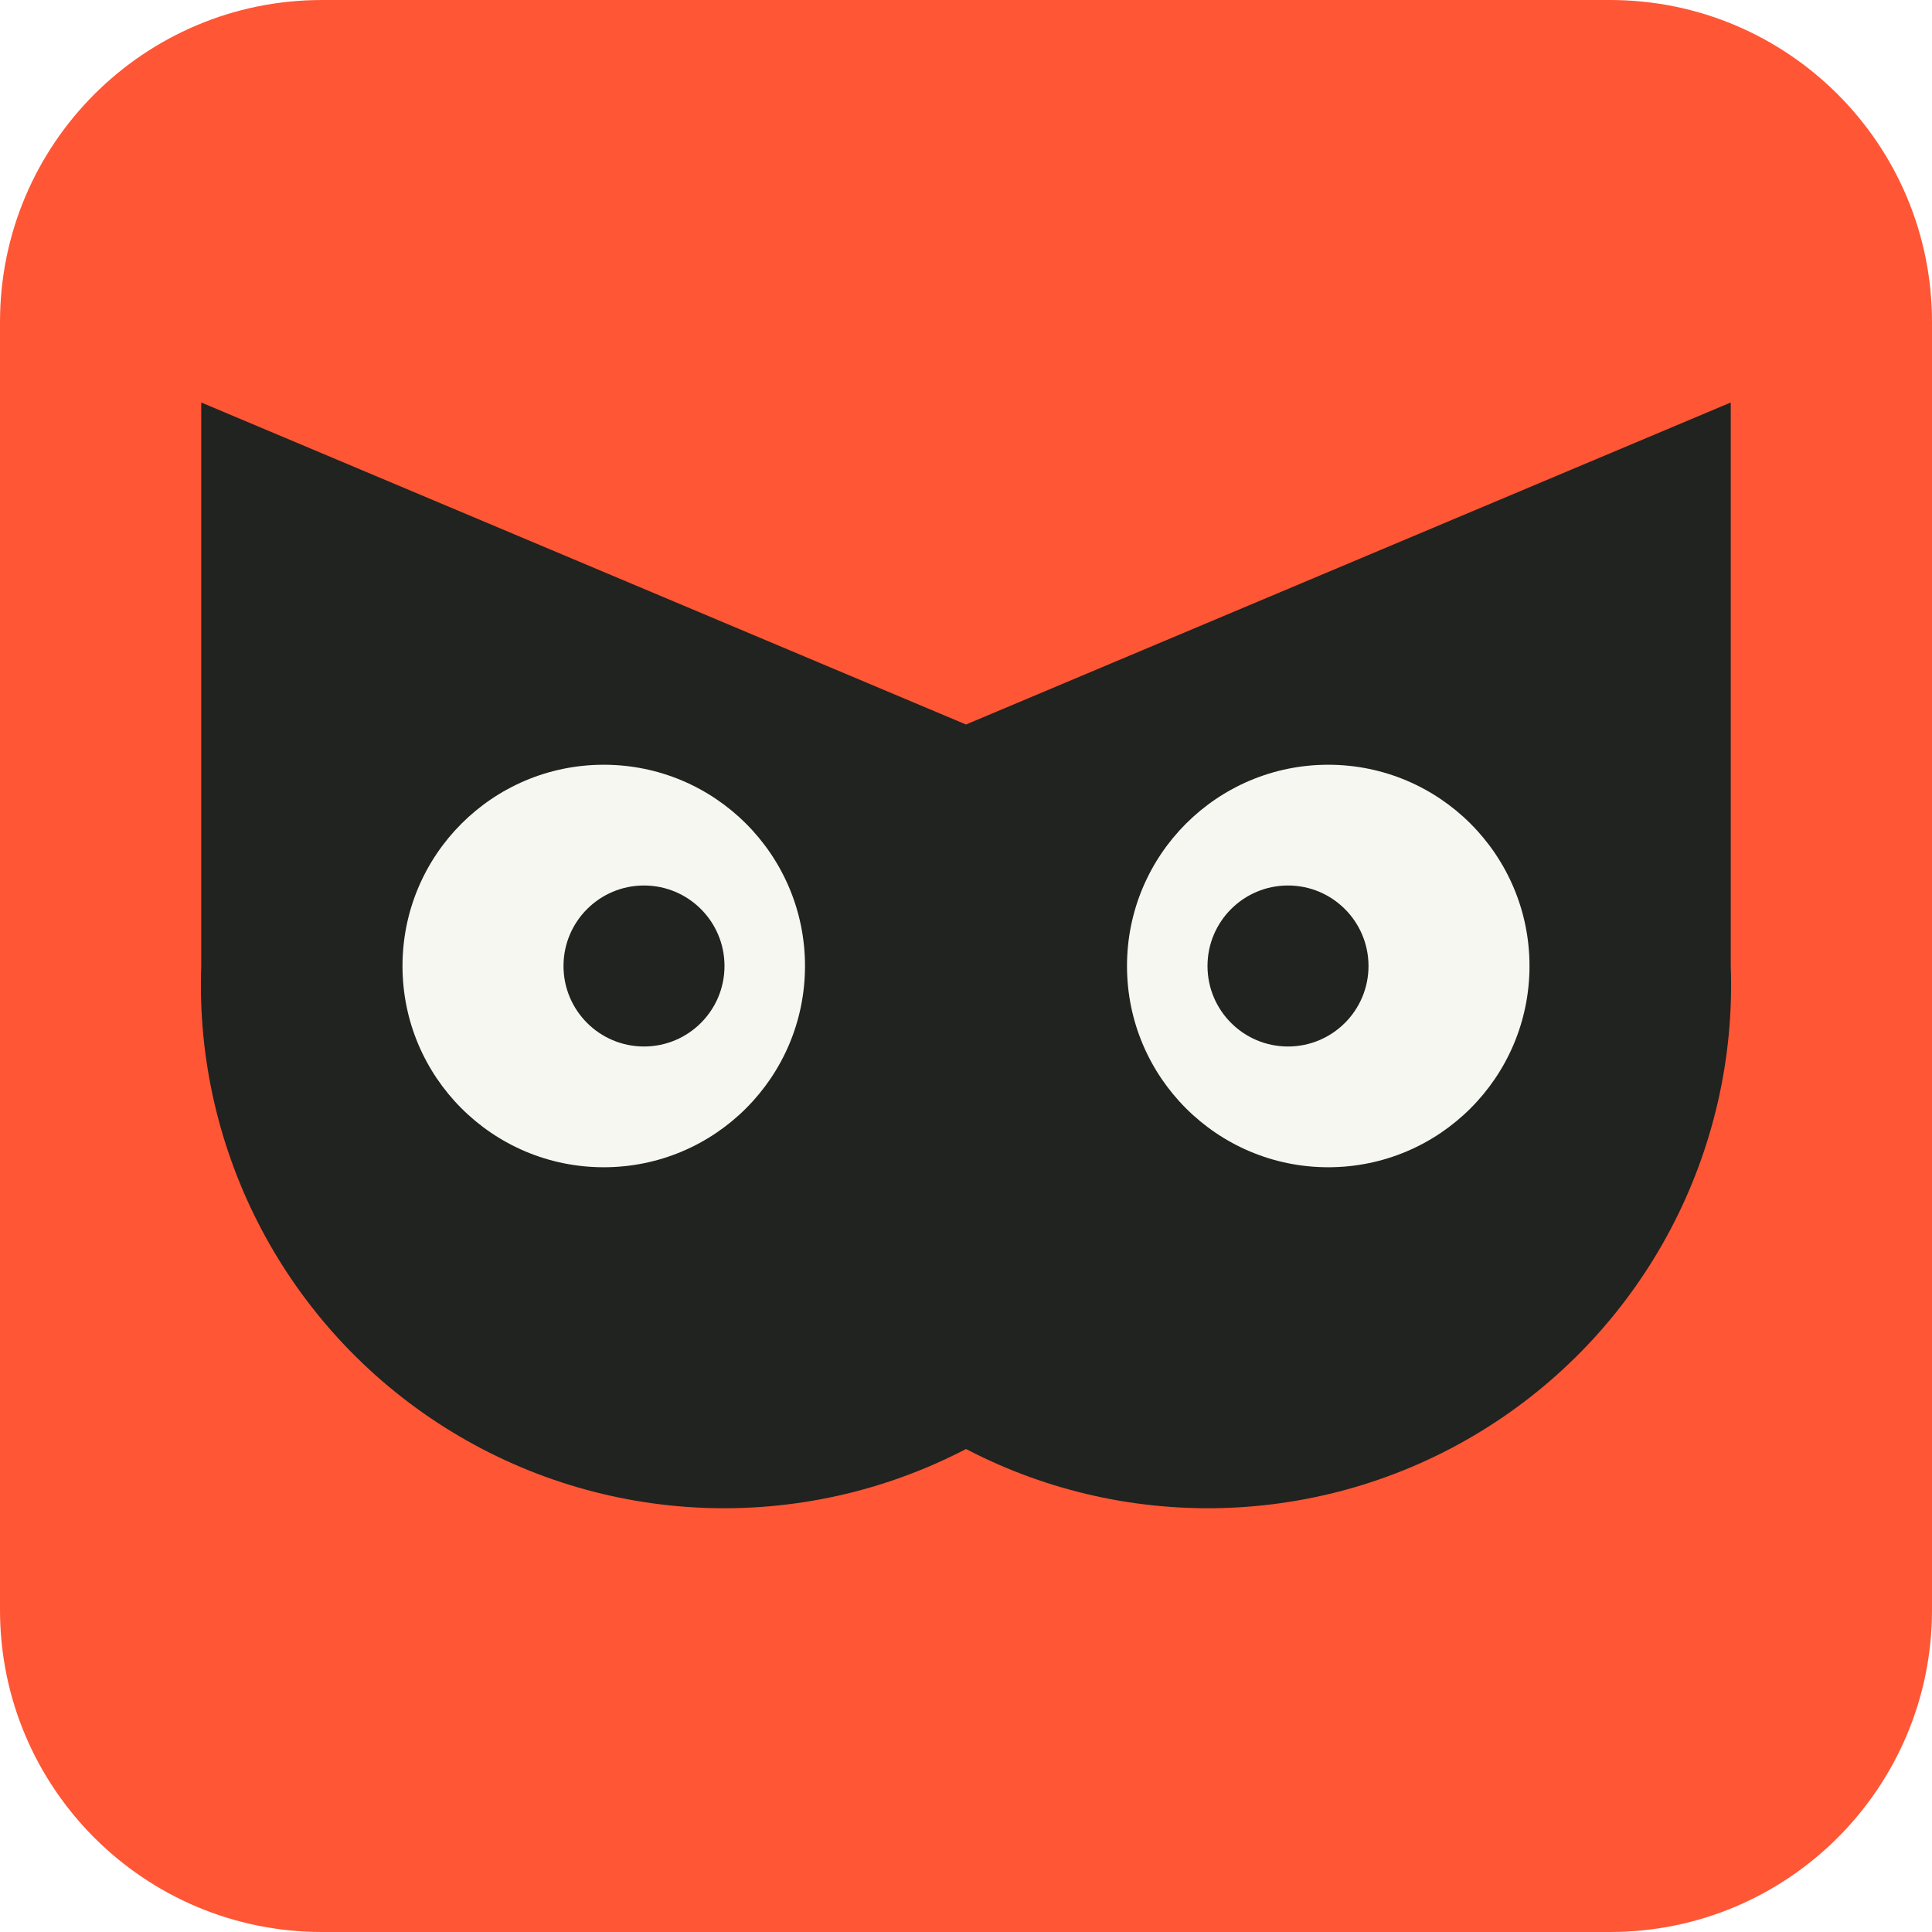
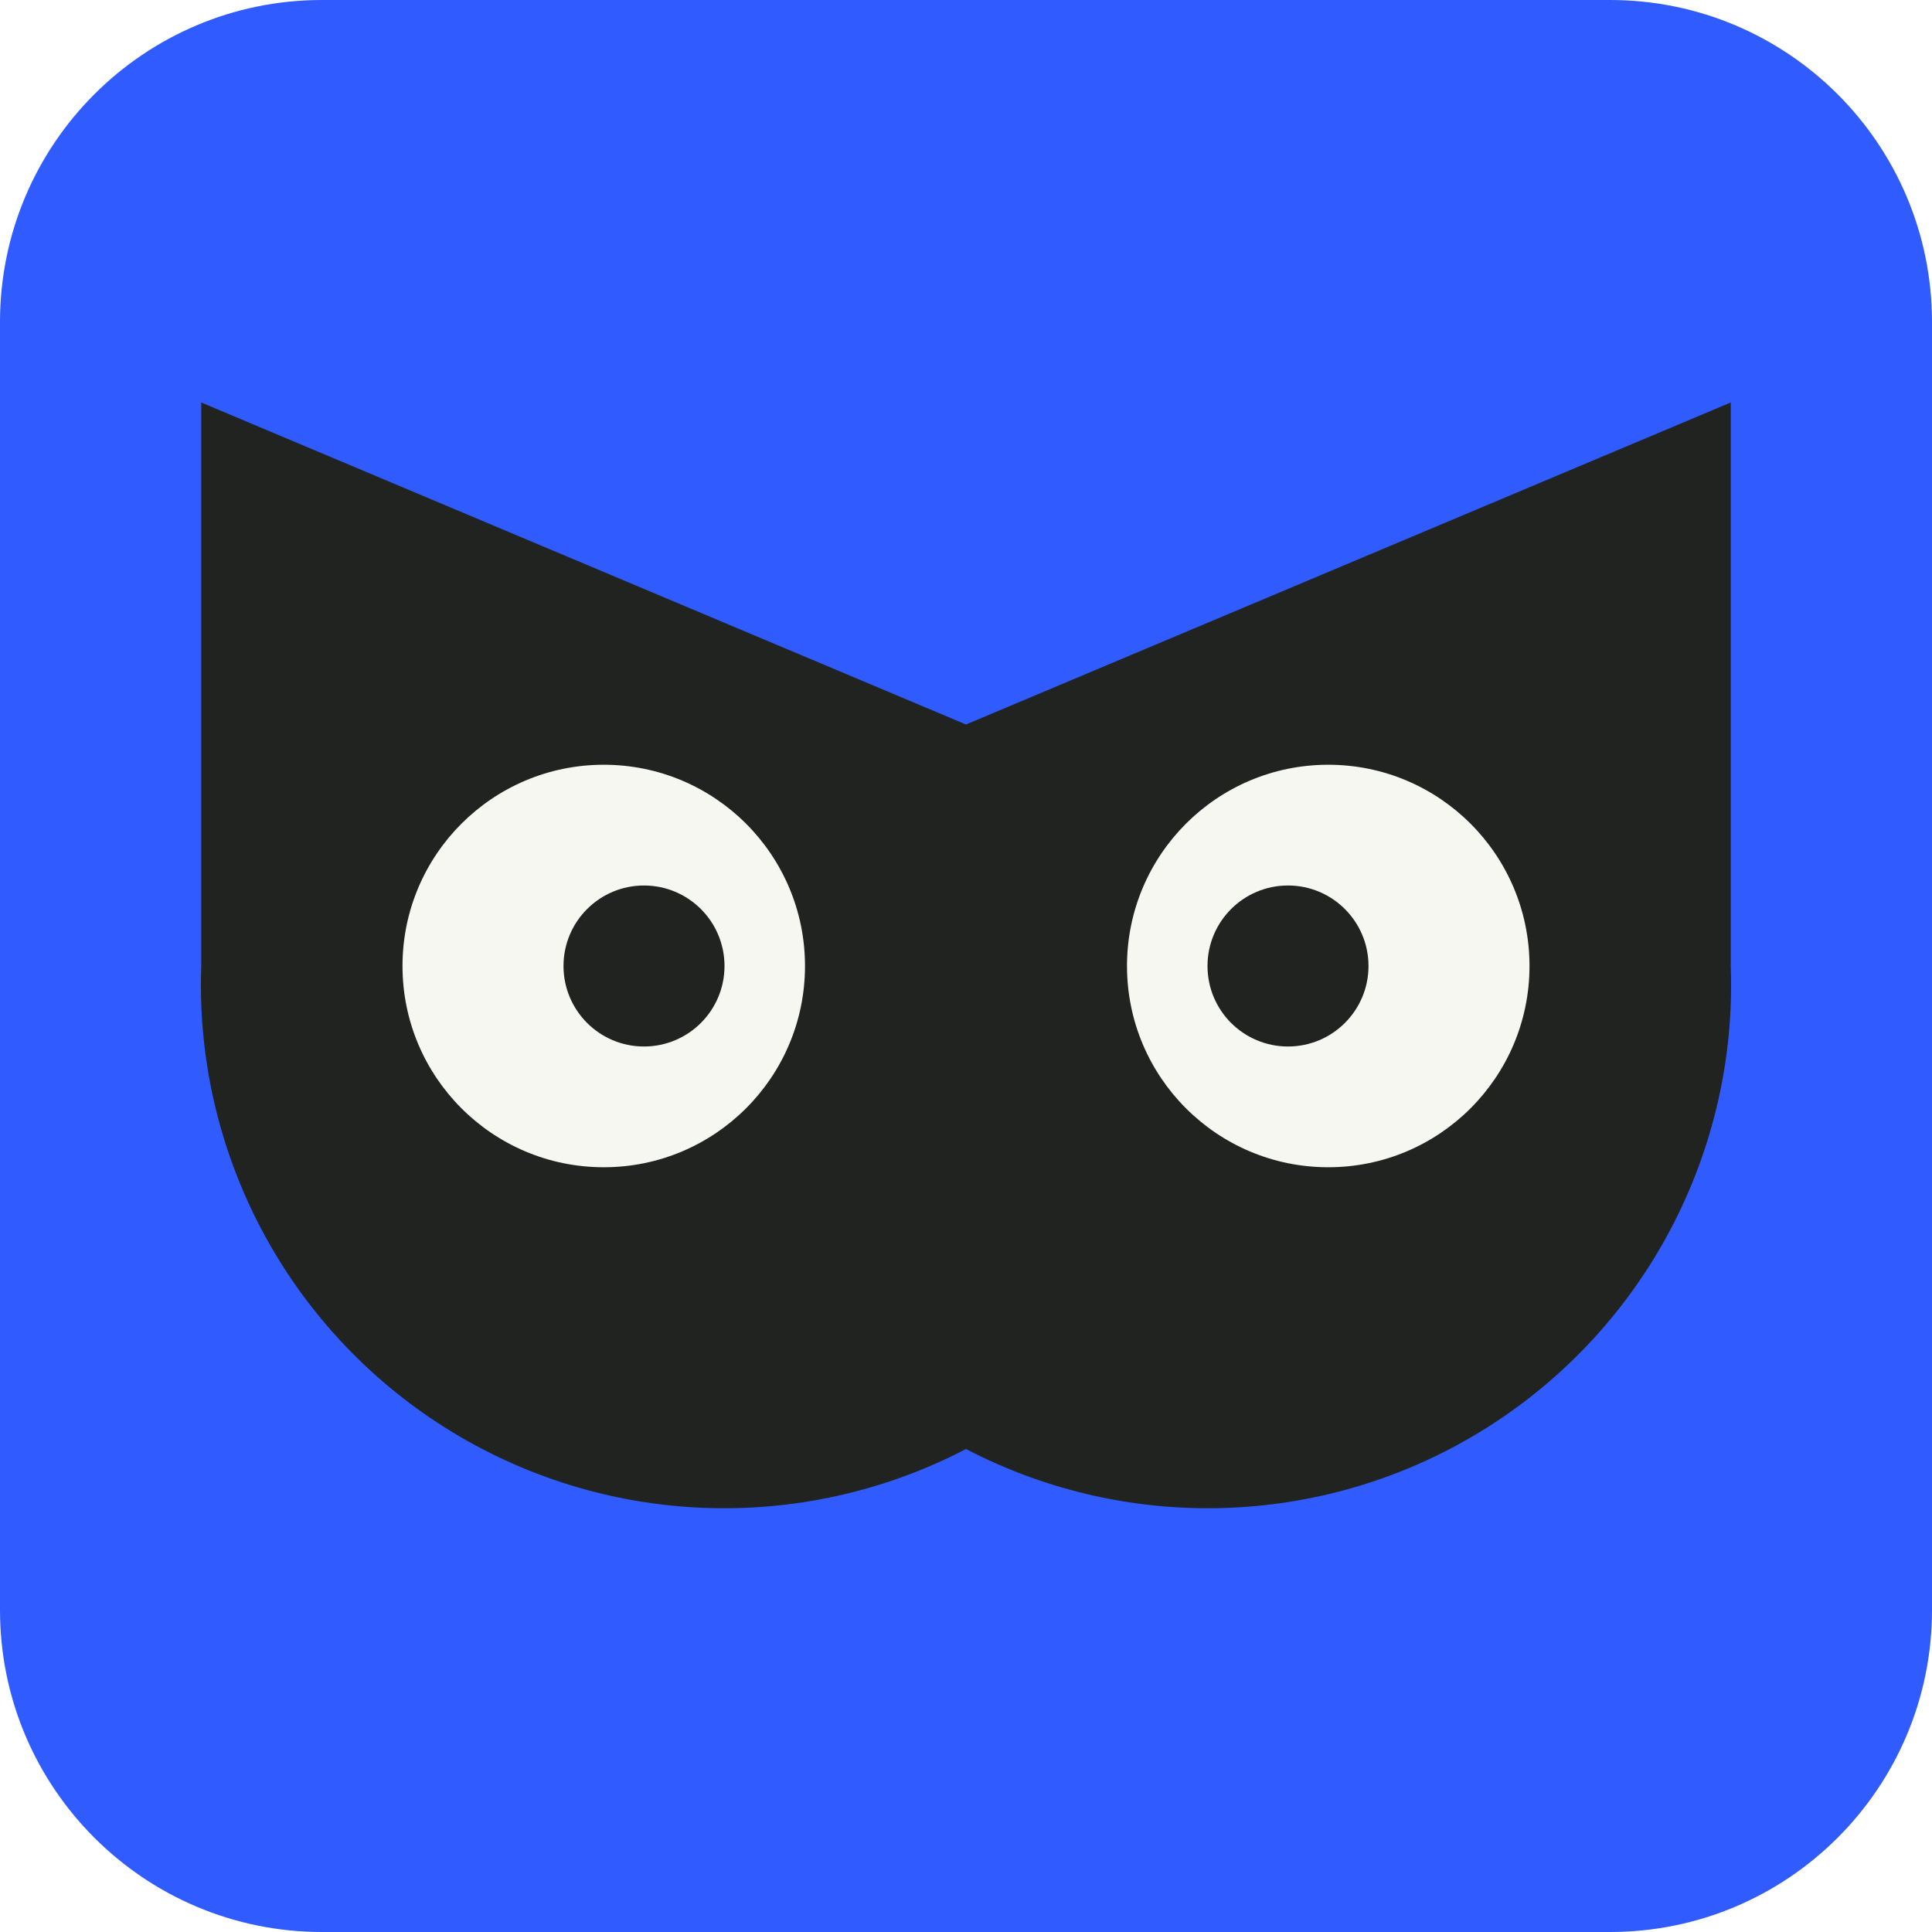
<svg xmlns="http://www.w3.org/2000/svg" viewBox="0 0 48 48">
-   <rect width="48" height="48" rx="8" fill="#ff5635" />
+   <rect width="48" height="48" rx="8" fill="#2f5bff" />
  <path d="M5 10v14a13 13 0 0 0 19 12 13 13 0 0 0 19-12V10l-19 8Z" fill="#20231f" />
  <g fill="#f7f7f2">
    <circle cx="15" cy="24" r="5" />
    <circle cx="33" cy="24" r="5" />
  </g>
  <g fill="#20231f">
    <circle cx="16" cy="24" r="2" />
    <circle cx="32" cy="24" r="2" />
  </g>
</svg>
